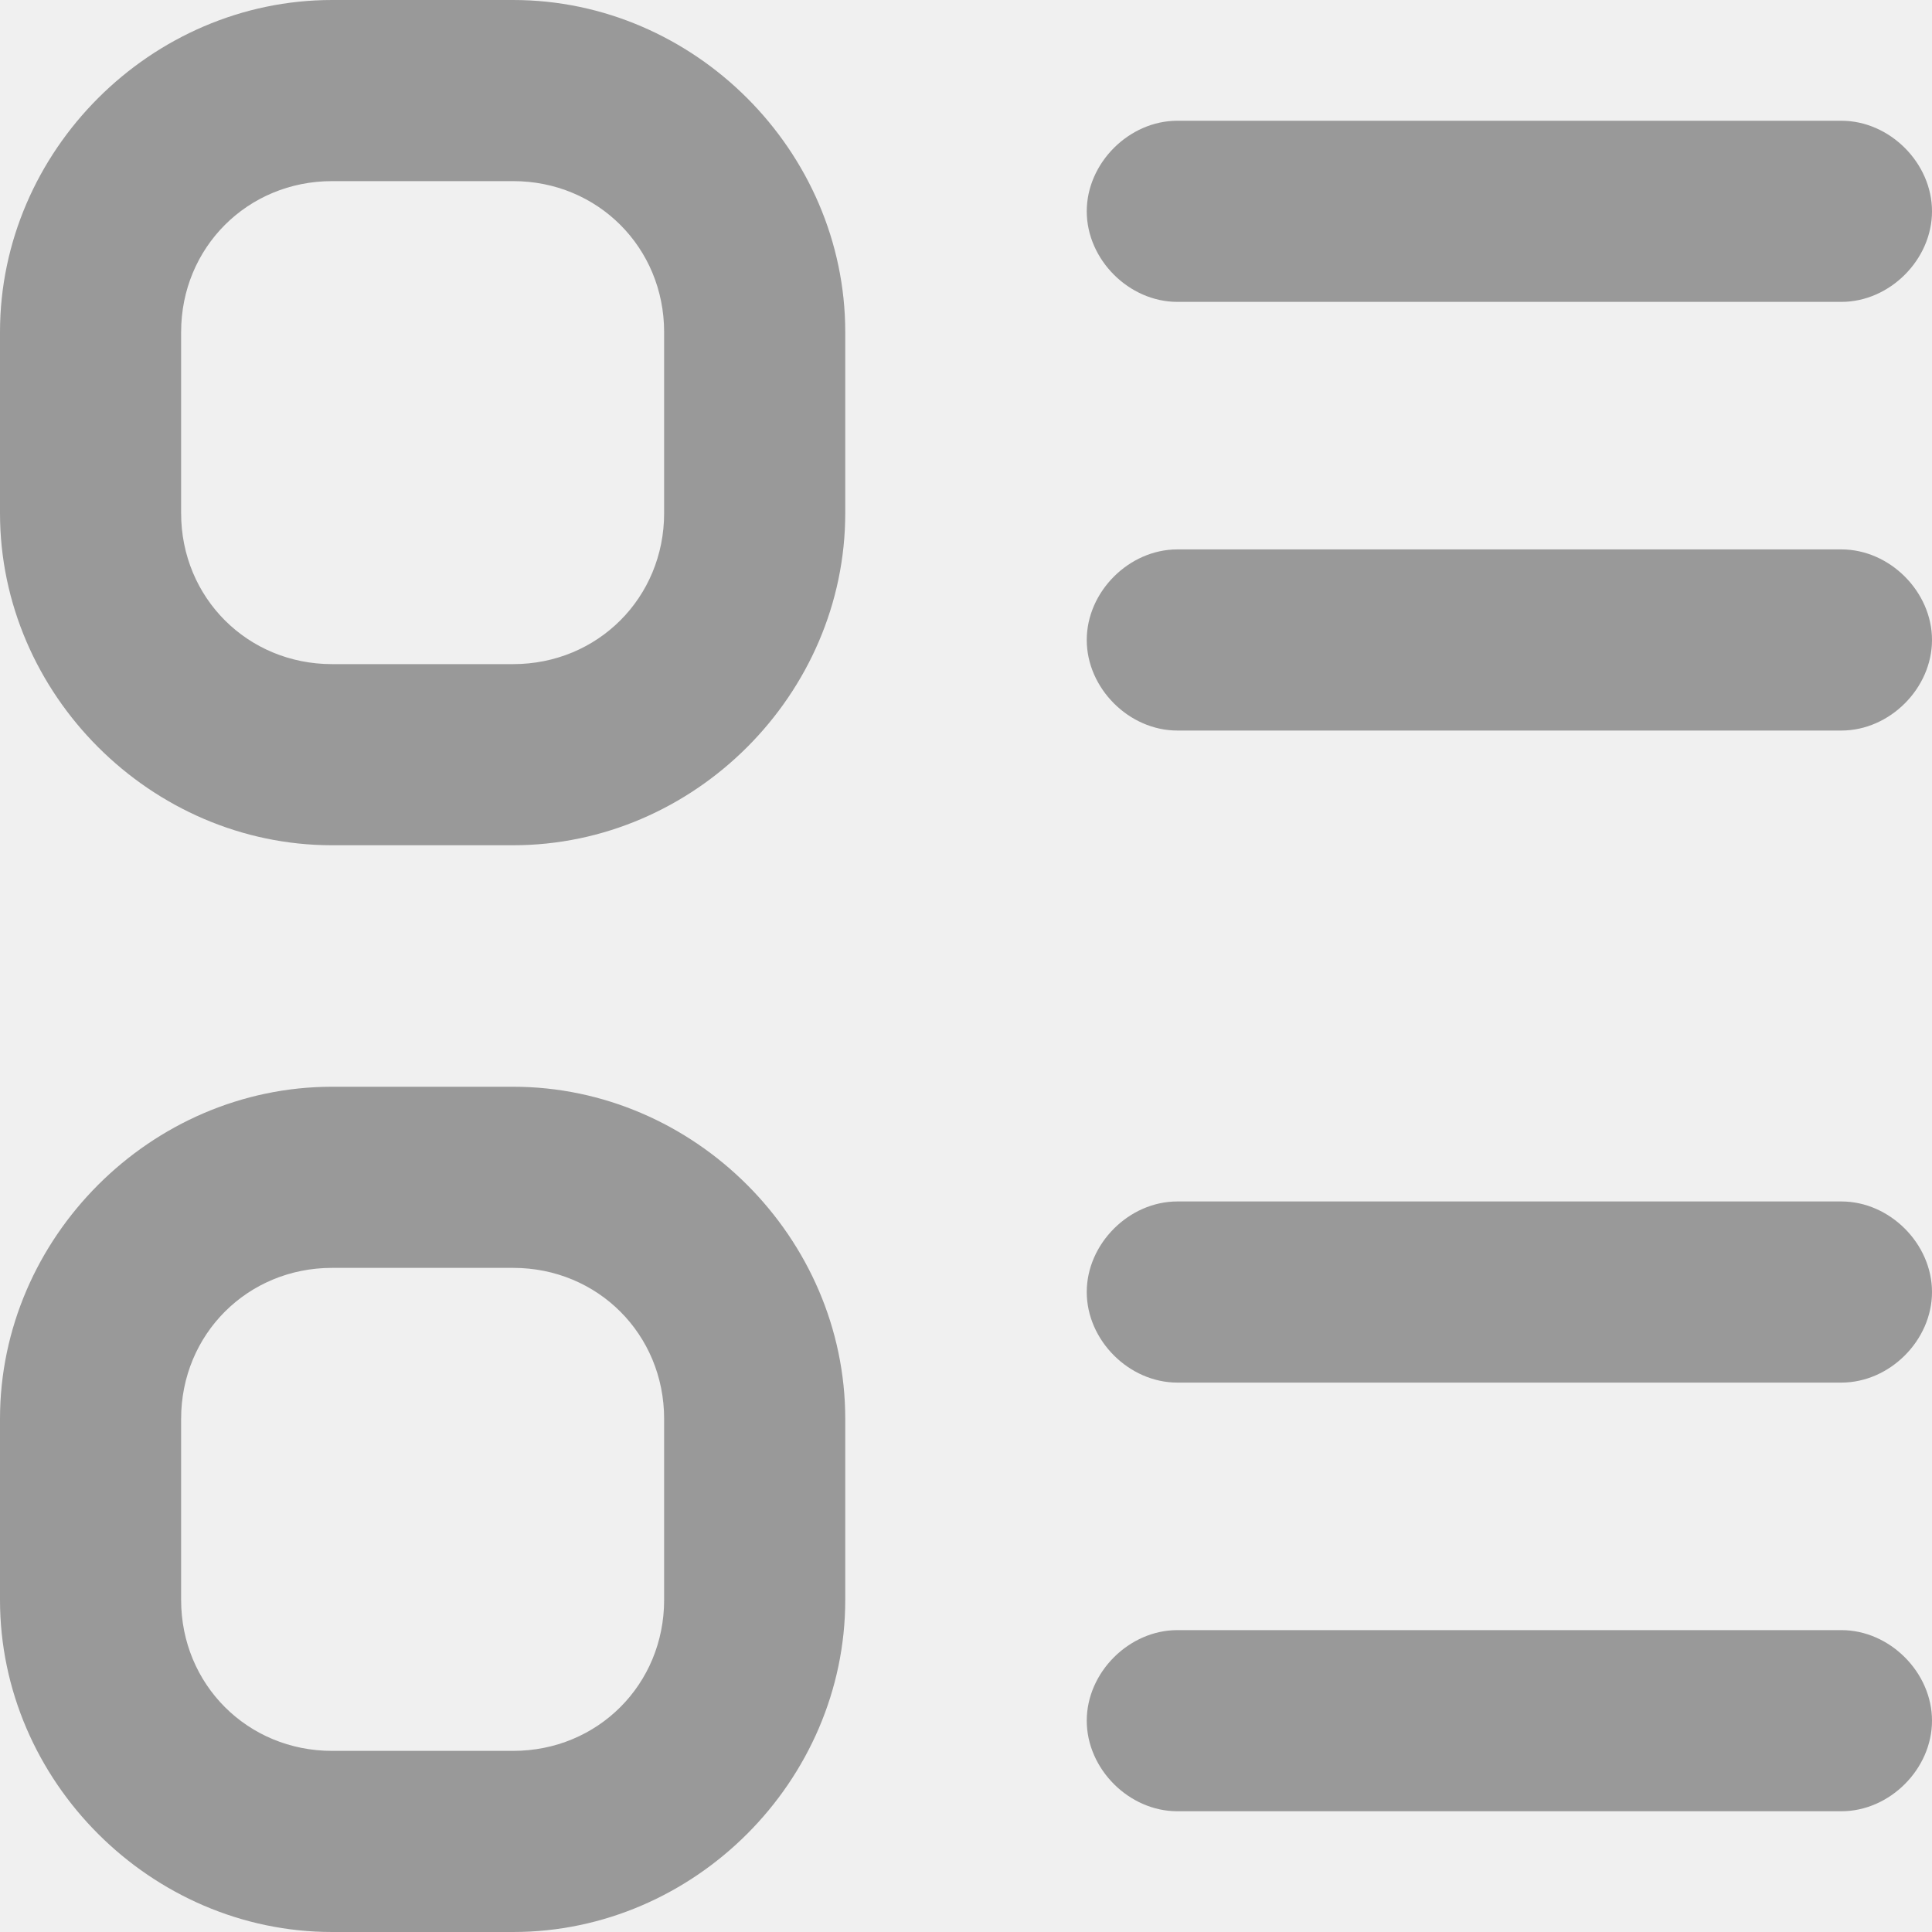
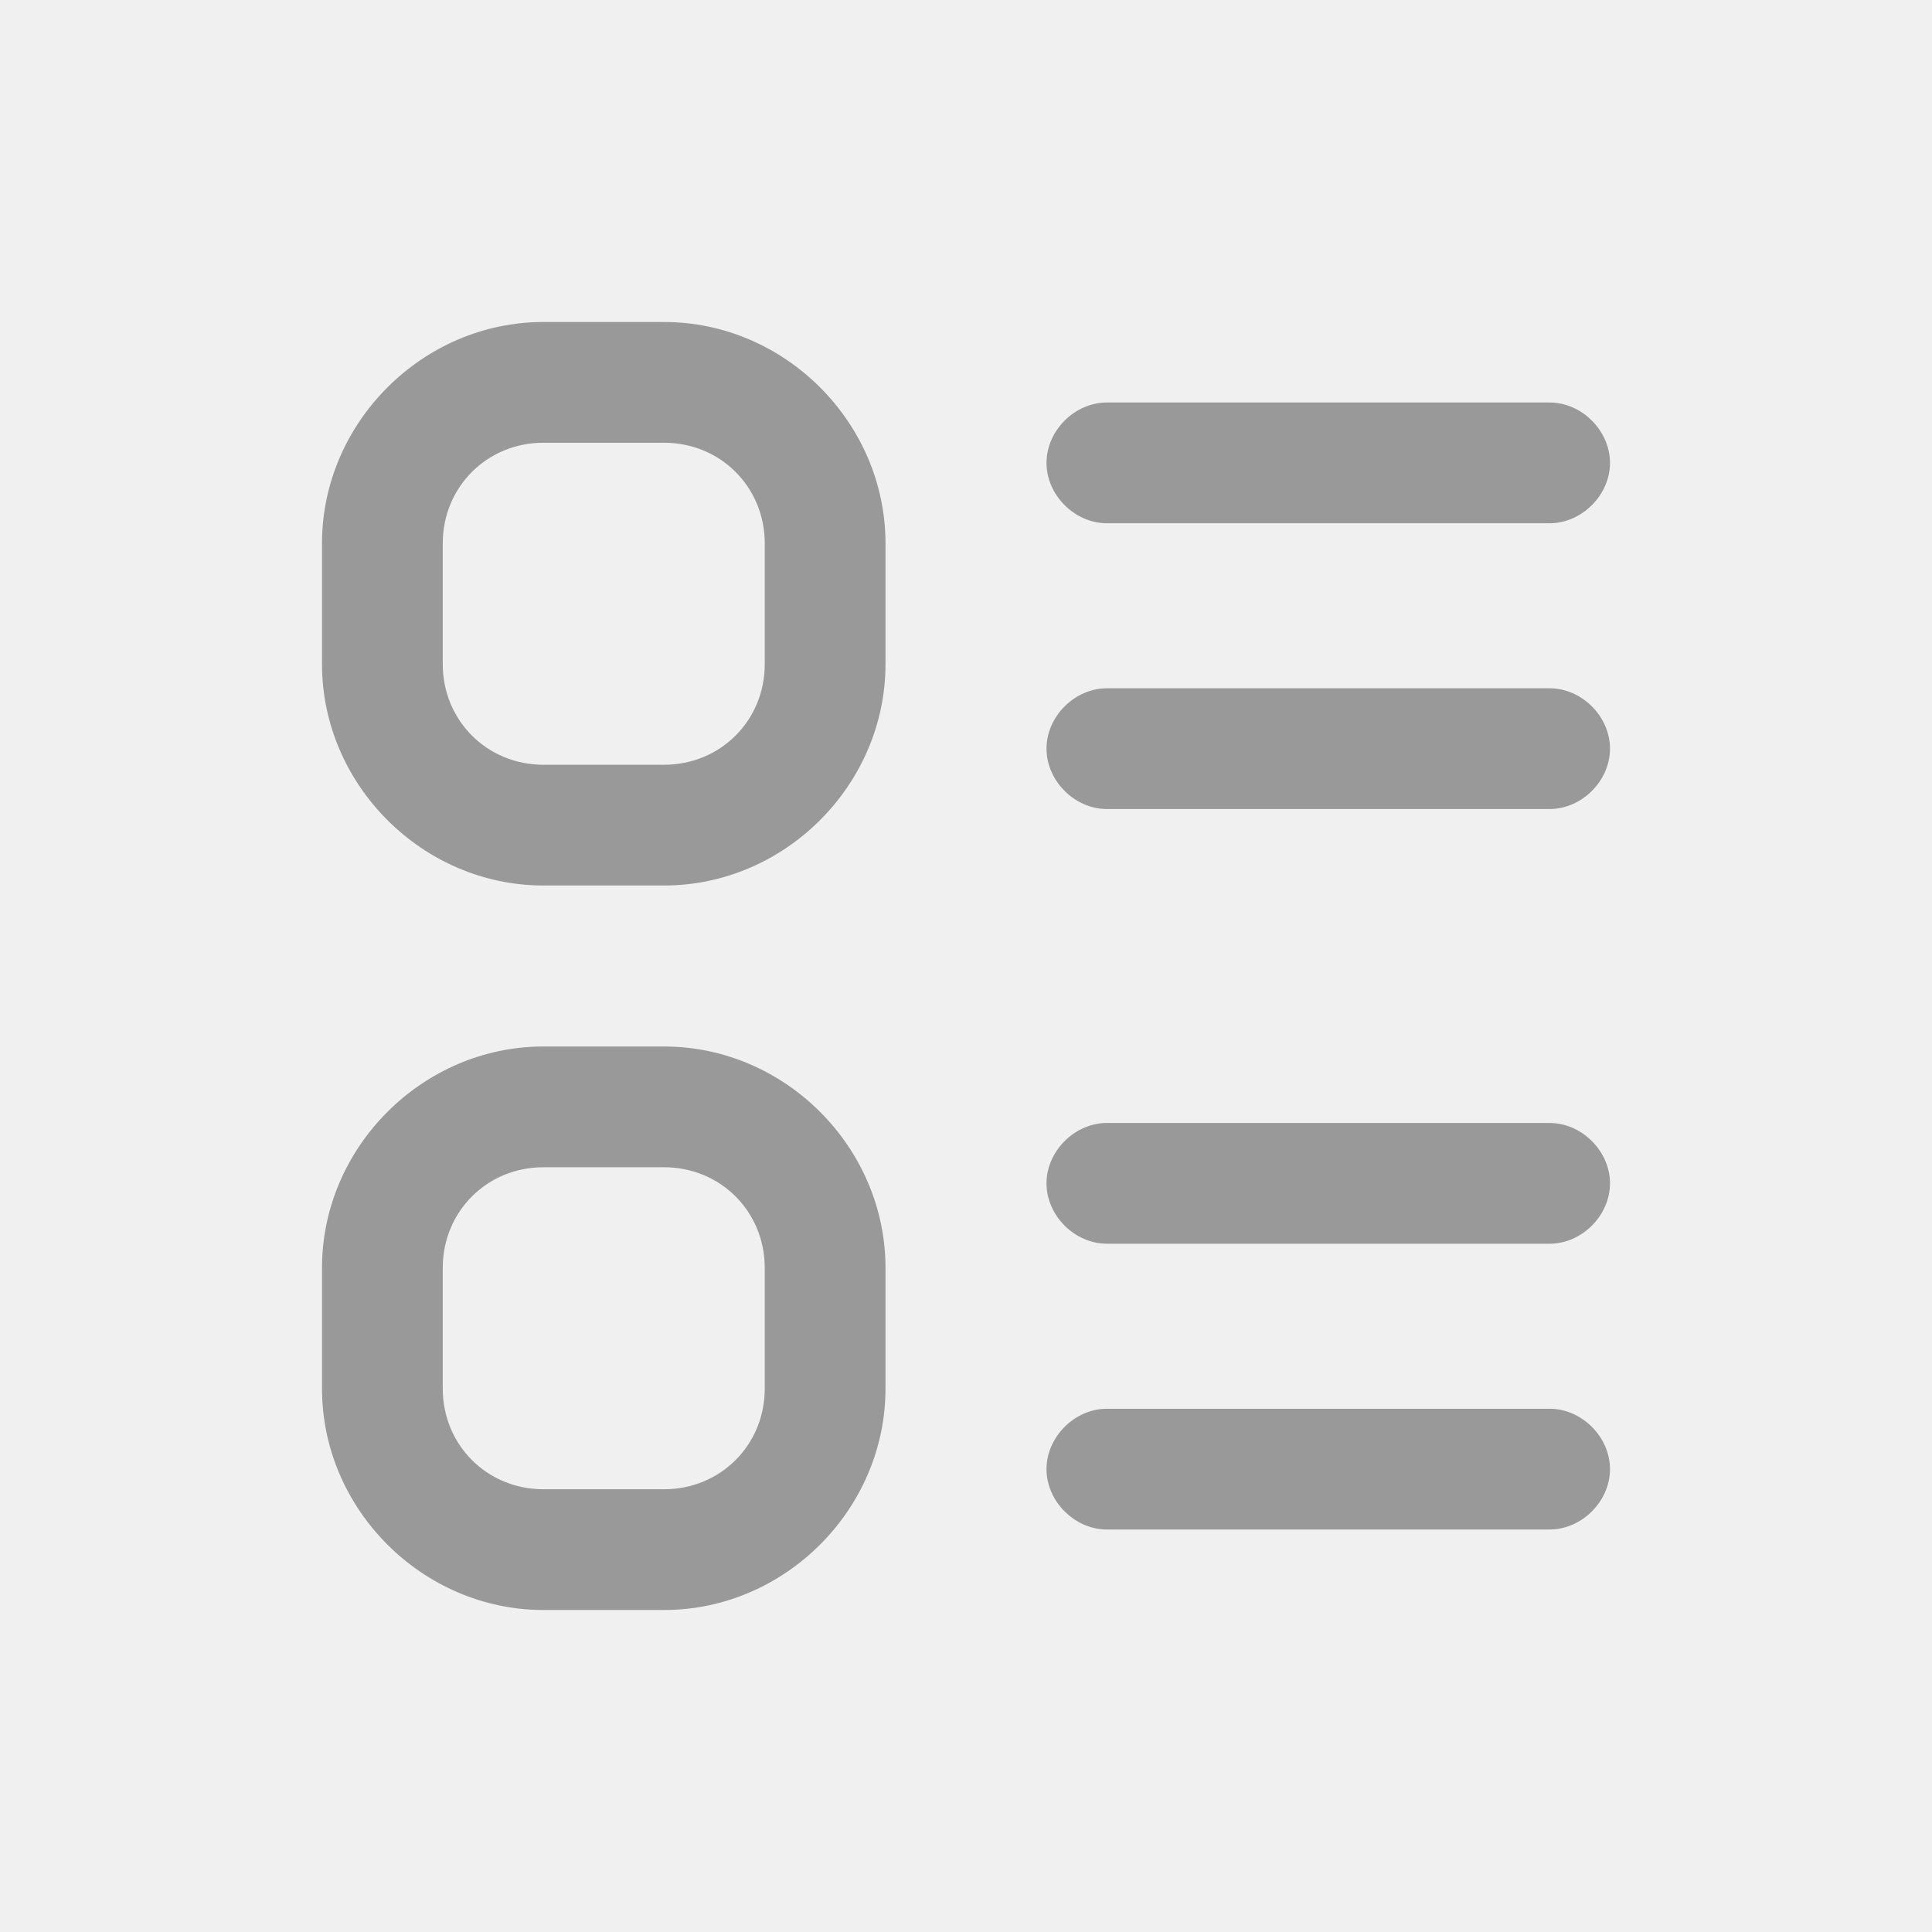
- <svg xmlns="http://www.w3.org/2000/svg" width="32" height="32" viewBox="0 0 32 32">
-   <path fill="#999" d="M19.5,5 C18.7,5 18,4.3 18,3.5 C18,2.7 18.7,2 19.5,2 L30.5,2 C31.3,2 32,2.7 32,3.5 C32,4.3 31.3,5 30.5,5 L19.5,5 Z M30.5,9.1 C31.3,9.1 32,9.8 32,10.6 C32,11.4 31.3,12.1 30.5,12.1 L19.5,12.1 C18.7,12.1 18,11.4 18,10.6 C18,9.8 18.7,9.1 19.5,9.1 L30.5,9.1 Z M30.5,19.9 C31.3,19.9 32,20.6 32,21.4 C32,22.2 31.3,22.9 30.5,22.9 L19.5,22.9 C18.7,22.9 18,22.2 18,21.4 C18,20.6 18.7,19.9 19.5,19.9 L30.5,19.9 Z M30.5,27 C31.3,27 32,27.7 32,28.5 C32,29.3 31.3,30 30.5,30 L19.5,30 C18.7,30 18,29.3 18,28.5 C18,27.7 18.7,27 19.5,27 L30.5,27 Z M8.5,0 C11.5,0 14,2.5 14,5.5 L14,8.5 C14,11.5 11.5,14 8.5,14 L5.5,14 C2.5,14 0,11.5 0,8.5 L0,5.5 C0,2.5 2.5,0 5.5,0 L8.5,0 Z M11,8.5 L11,5.5 C11,4.1 9.9,3 8.5,3 L5.5,3 C4.1,3 3,4.1 3,5.5 L3,8.5 C3,9.9 4.1,11 5.5,11 L8.5,11 C9.9,11 11,9.9 11,8.5 Z M8.5,18 C11.5,18 14,20.5 14,23.5 L14,26.5 C14,29.5 11.5,32 8.5,32 L5.5,32 C2.5,32 0,29.5 0,26.5 L0,23.5 C0,20.5 2.5,18 5.5,18 L8.5,18 Z M11,26.5 L11,23.5 C11,22.1 9.9,21 8.5,21 L5.5,21 C4.1,21 3,22.1 3,23.5 L3,26.5 C3,27.9 4.1,29 5.5,29 L8.5,29 C9.9,29 11,27.9 11,26.5 Z" />
+ <svg xmlns="http://www.w3.org/2000/svg" xmlns:xlink="http://www.w3.org/1999/xlink" width="48" height="48" viewBox="0 0 48 48">
+   <defs>
+     <rect id="列表模式3px-a" width="48" height="48" x="0" y="0" />
+   </defs>
+   <g fill="none" fill-rule="evenodd">
+     <mask id="列表模式3px-b" fill="#fff">
+       <use xlink:href="#列表模式3px-a" />
+     </mask>
+     <path fill="#999" d="M27.5,13 C26.7,13 26,12.3 26,11.5 C26,10.7 26.7,10 27.5,10 L38.5,10 C39.3,10 40,10.7 40,11.5 C40,12.3 39.3,13 38.5,13 L27.5,13 Z M38.5,17.1 C39.3,17.1 40,17.8 40,18.6 C40,19.4 39.3,20.1 38.5,20.1 L27.5,20.1 C26.7,20.1 26,19.4 26,18.6 C26,17.8 26.7,17.1 27.5,17.1 L38.5,17.1 Z M38.5,27.9 C39.3,27.9 40,28.6 40,29.4 C40,30.2 39.3,30.9 38.5,30.9 L27.5,30.9 C26.7,30.9 26,30.2 26,29.4 C26,28.6 26.7,27.9 27.5,27.9 L38.5,27.9 Z M38.5,35 C39.3,35 40,35.7 40,36.5 C40,37.3 39.3,38 38.5,38 L27.5,38 C26.7,38 26,37.3 26,36.5 C26,35.7 26.7,35 27.5,35 L38.5,35 Z M16.5,8 C19.5,8 22,10.5 22,13.5 L22,16.5 C22,19.5 19.5,22 16.5,22 L13.5,22 C10.5,22 8,19.5 8,16.5 L8,13.5 C8,10.5 10.5,8 13.5,8 L16.5,8 Z M19,16.5 L19,13.5 C19,12.1 17.9,11 16.5,11 L13.5,11 C12.1,11 11,12.1 11,13.5 L11,16.5 C11,17.9 12.1,19 13.5,19 L16.5,19 C17.9,19 19,17.9 19,16.5 Z M16.5,26 C19.5,26 22,28.5 22,31.5 L22,34.5 C22,37.5 19.5,40 16.5,40 L13.5,40 C10.5,40 8,37.5 8,34.5 L8,31.5 C8,28.5 10.5,26 13.5,26 L16.5,26 Z M19,34.5 L19,31.5 C19,30.1 17.9,29 16.5,29 L13.5,29 C12.1,29 11,30.1 11,31.5 L11,34.5 C11,35.9 12.1,37 13.5,37 L16.5,37 C17.9,37 19,35.9 19,34.5 Z" mask="url(#列表模式3px-b)" />
+   </g>
</svg>
